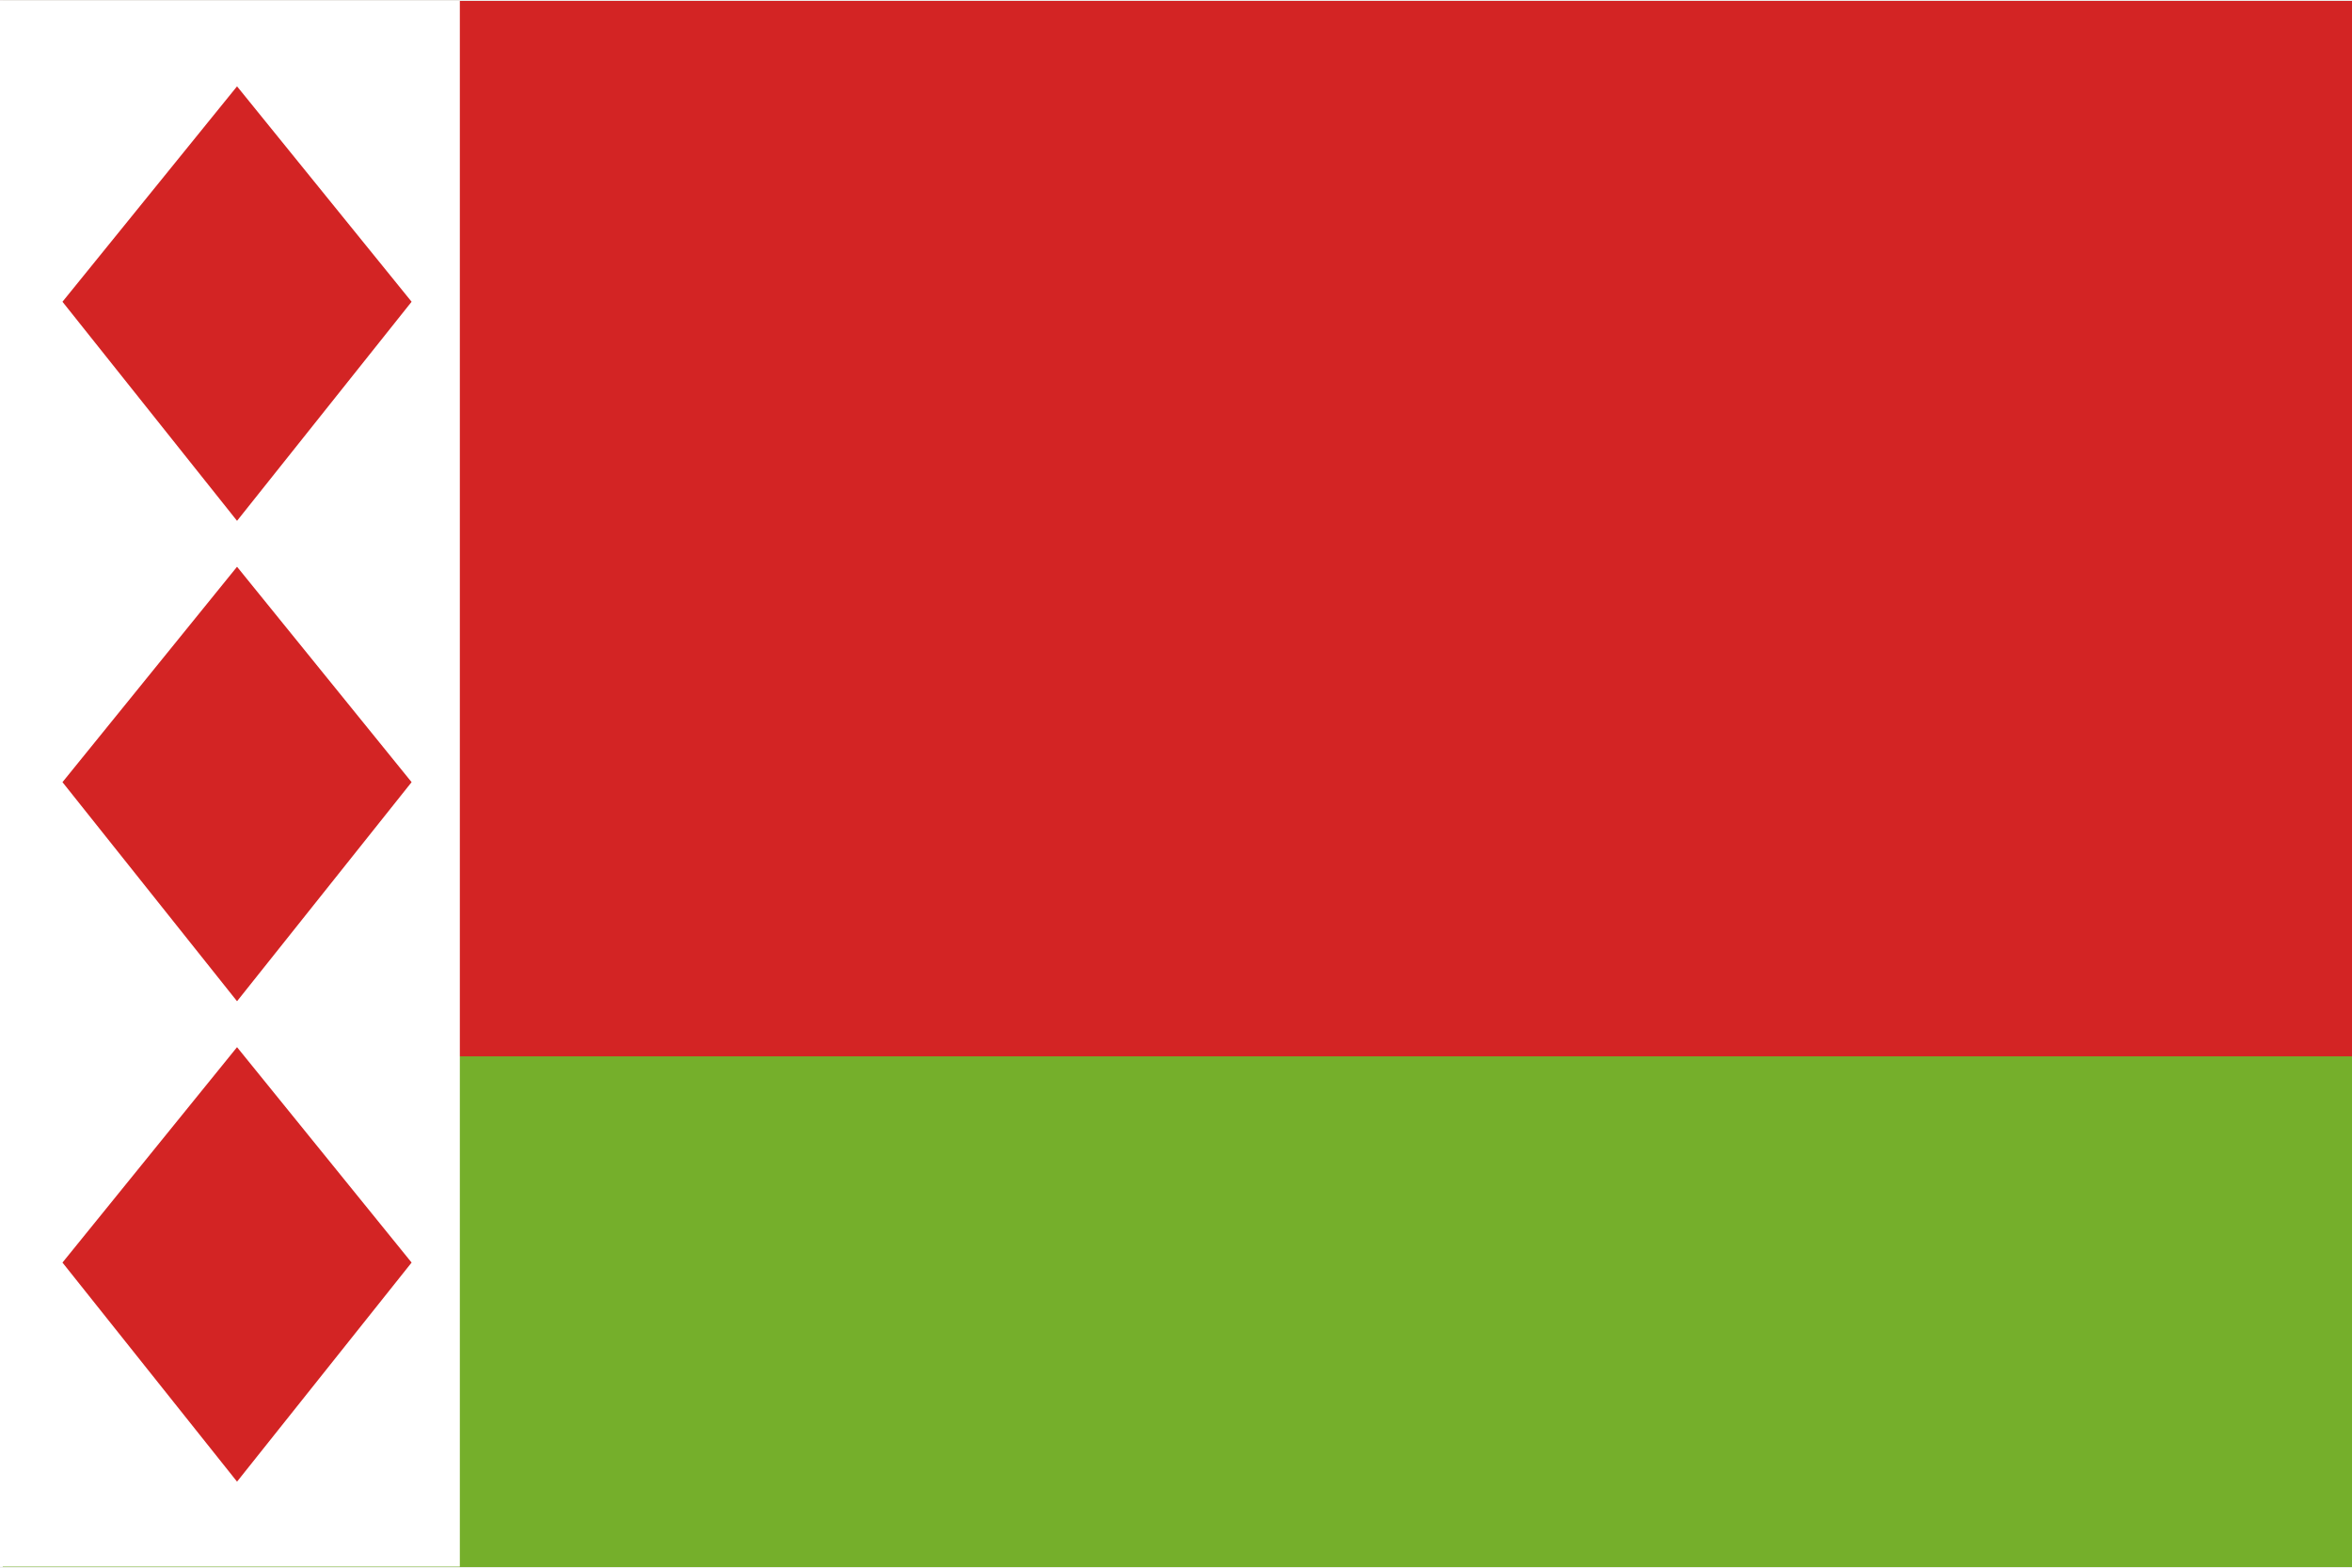
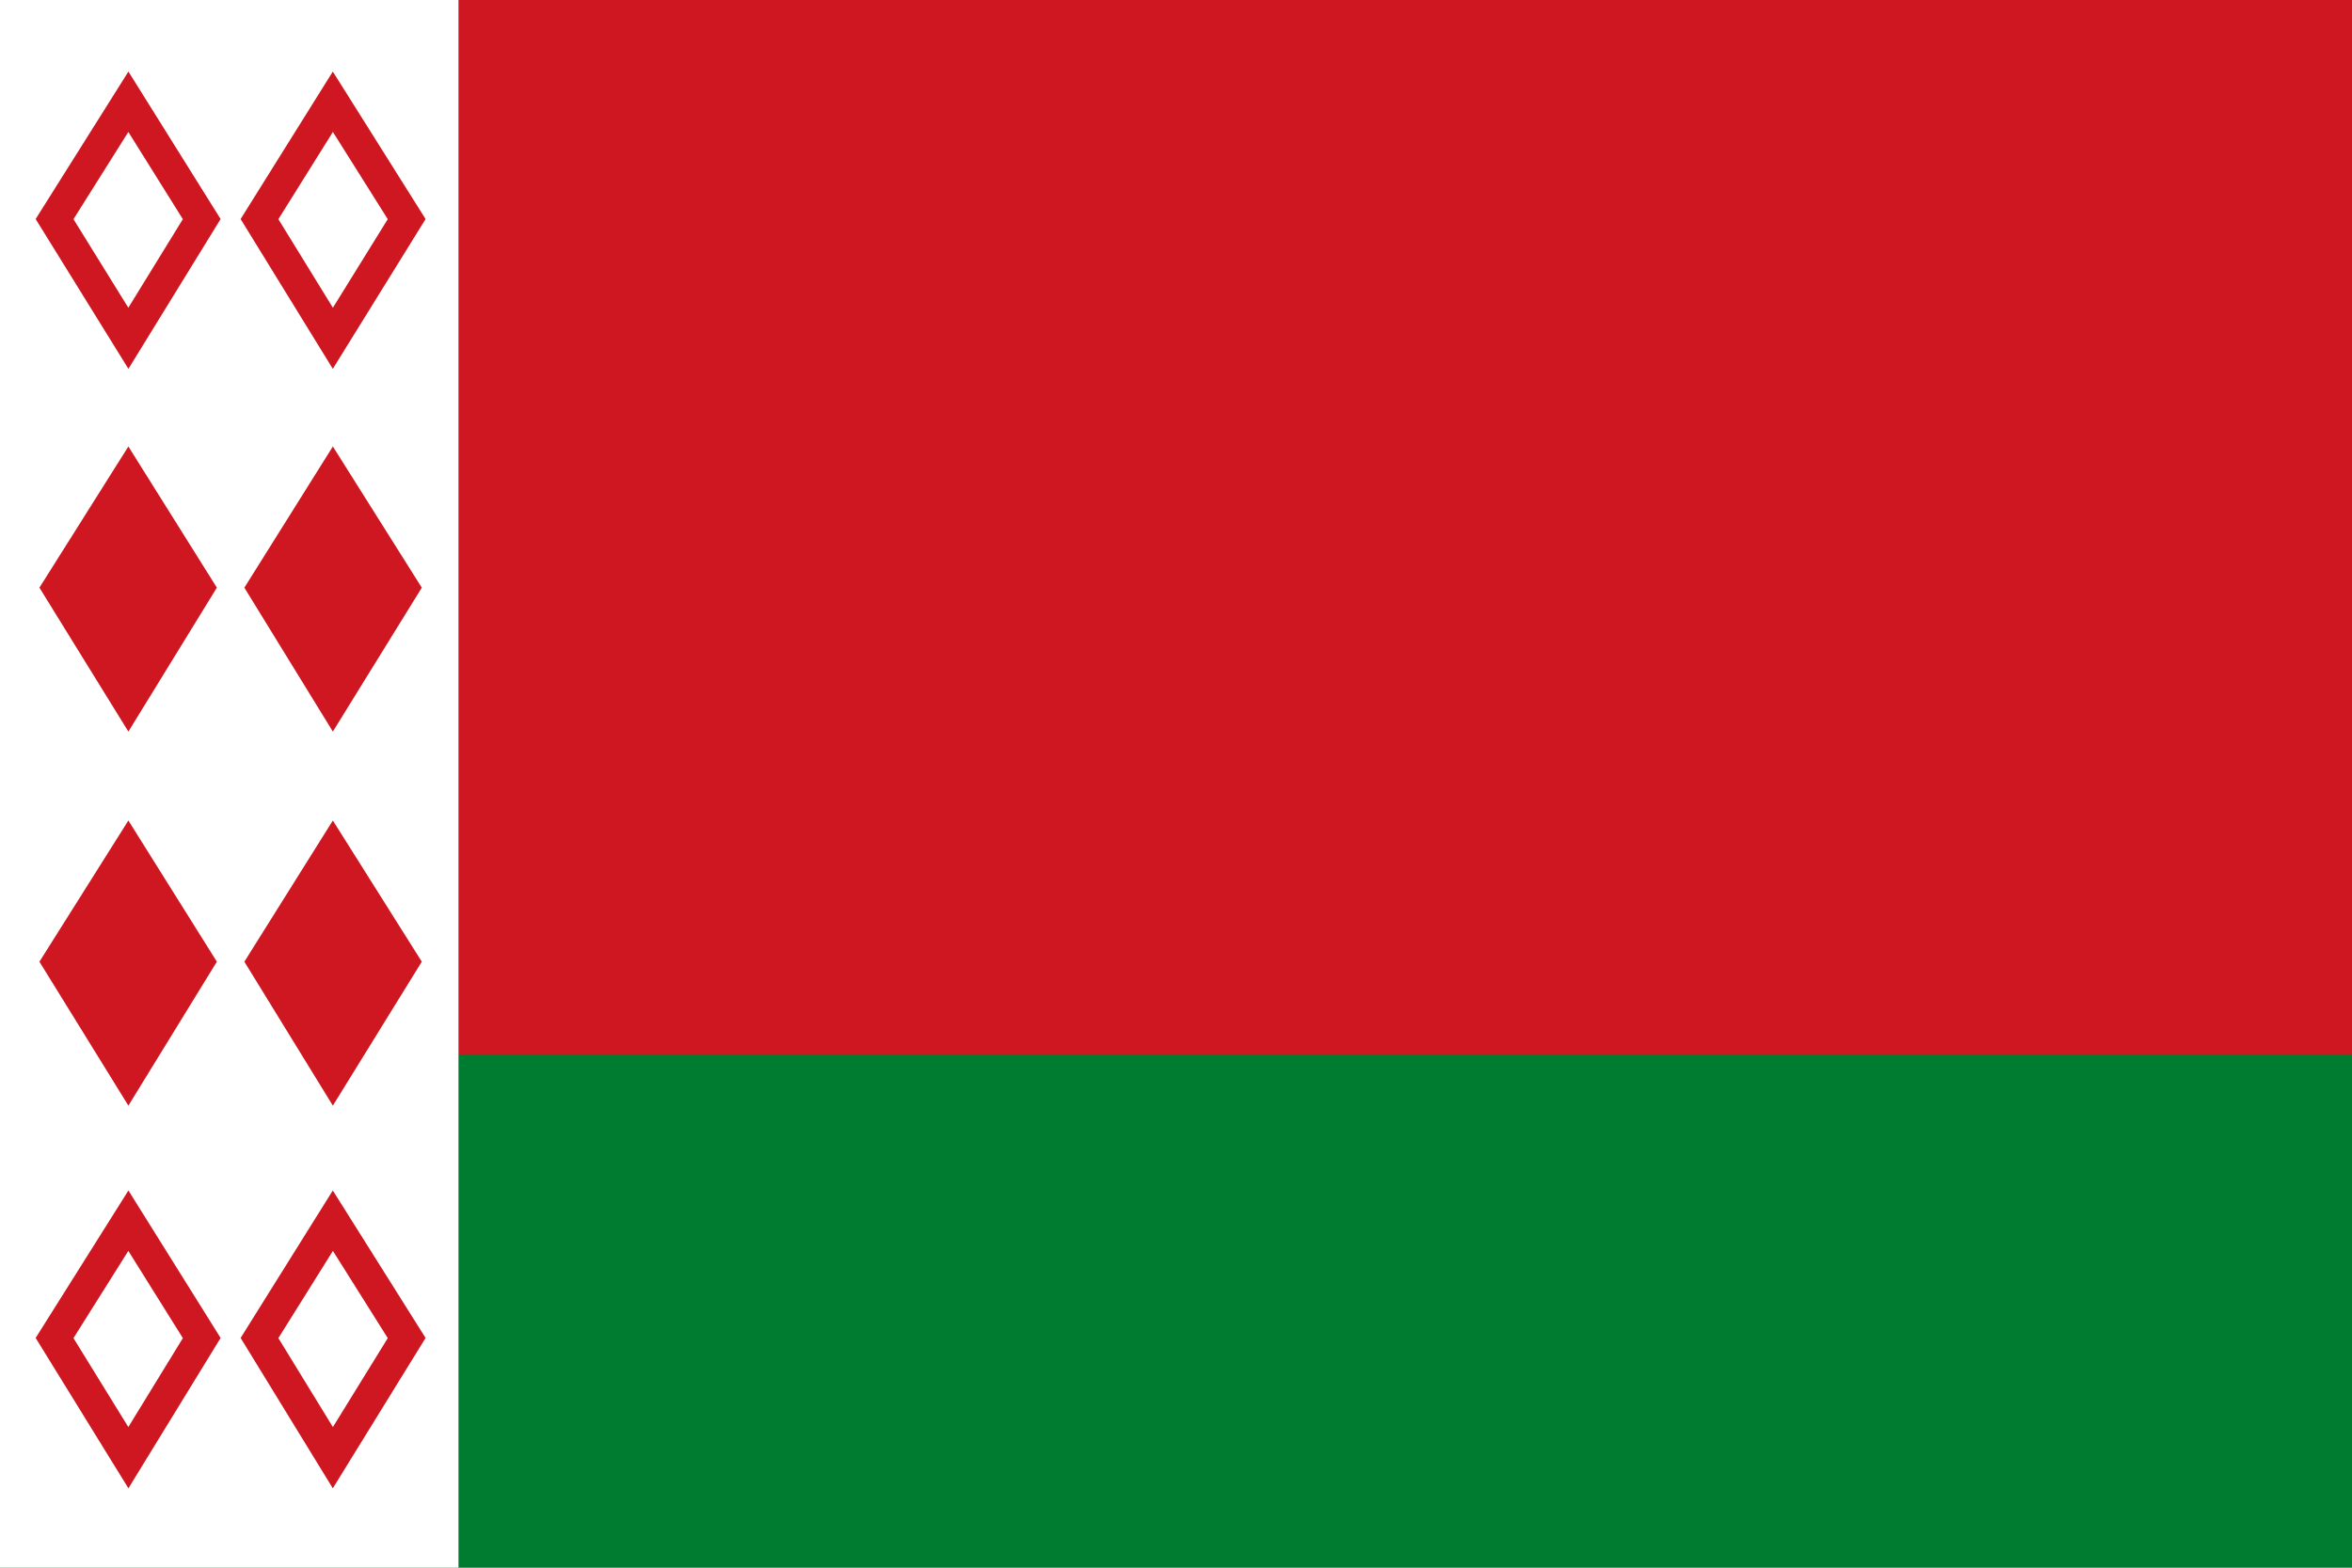
- <svg xmlns="http://www.w3.org/2000/svg" viewBox="0 0 512 341.3">
-   <path fill="#75AF2B" d="M.6.2H512v341H.6z" />
-   <path fill="#D32424" d="M0 230h512V.2H0" />
-   <path fill="#FFF" d="M100.1 230V.2H0v340.9h511.4-411.3z" />
-   <path fill="#D32424" d="m51.6 218-38-47.7 38-46.9 38 46.9zM51.6 113.4l-38-47.7 38-46.9 38 46.9zM51.6 322.6l-38-47.7 38-46.9 38 46.9z" />
+ <svg xmlns="http://www.w3.org/2000/svg" viewBox="0 0 513 342">
+   <path fill="#007C30" d="M0 0h513v342H0z" />
+   <path fill="#CE1720" d="M0 230h513V0H0" />
+   <path fill="#FFF" d="M100 230V0H0v342h513-413z" />
+   <g fill="#CE1720">
+     <path d="M28 159.6 8.6 128.2 28 97.4l19.3 30.8zM72.6 159.6l-19.3-31.4 19.3-30.8L92 128.2zM28 241.2 8.6 209.8 28 179l19.3 30.8zM72.6 241.2l-19.3-31.4L72.6 179 92 209.8z" />
+   </g>
+   <g fill="none" stroke="#CE1720" stroke-width="7">
+     <path d="m28 73.8-16.1-26L28 22.2l16 25.6zM72.6 73.8l-16-26 16-25.6 16.1 25.6zM28 318l-16.1-26.1L28 266.3l16 25.6zM72.6 318l-16-26.1 16-25.6 16.1 25.6z" />
+   </g>
</svg>
